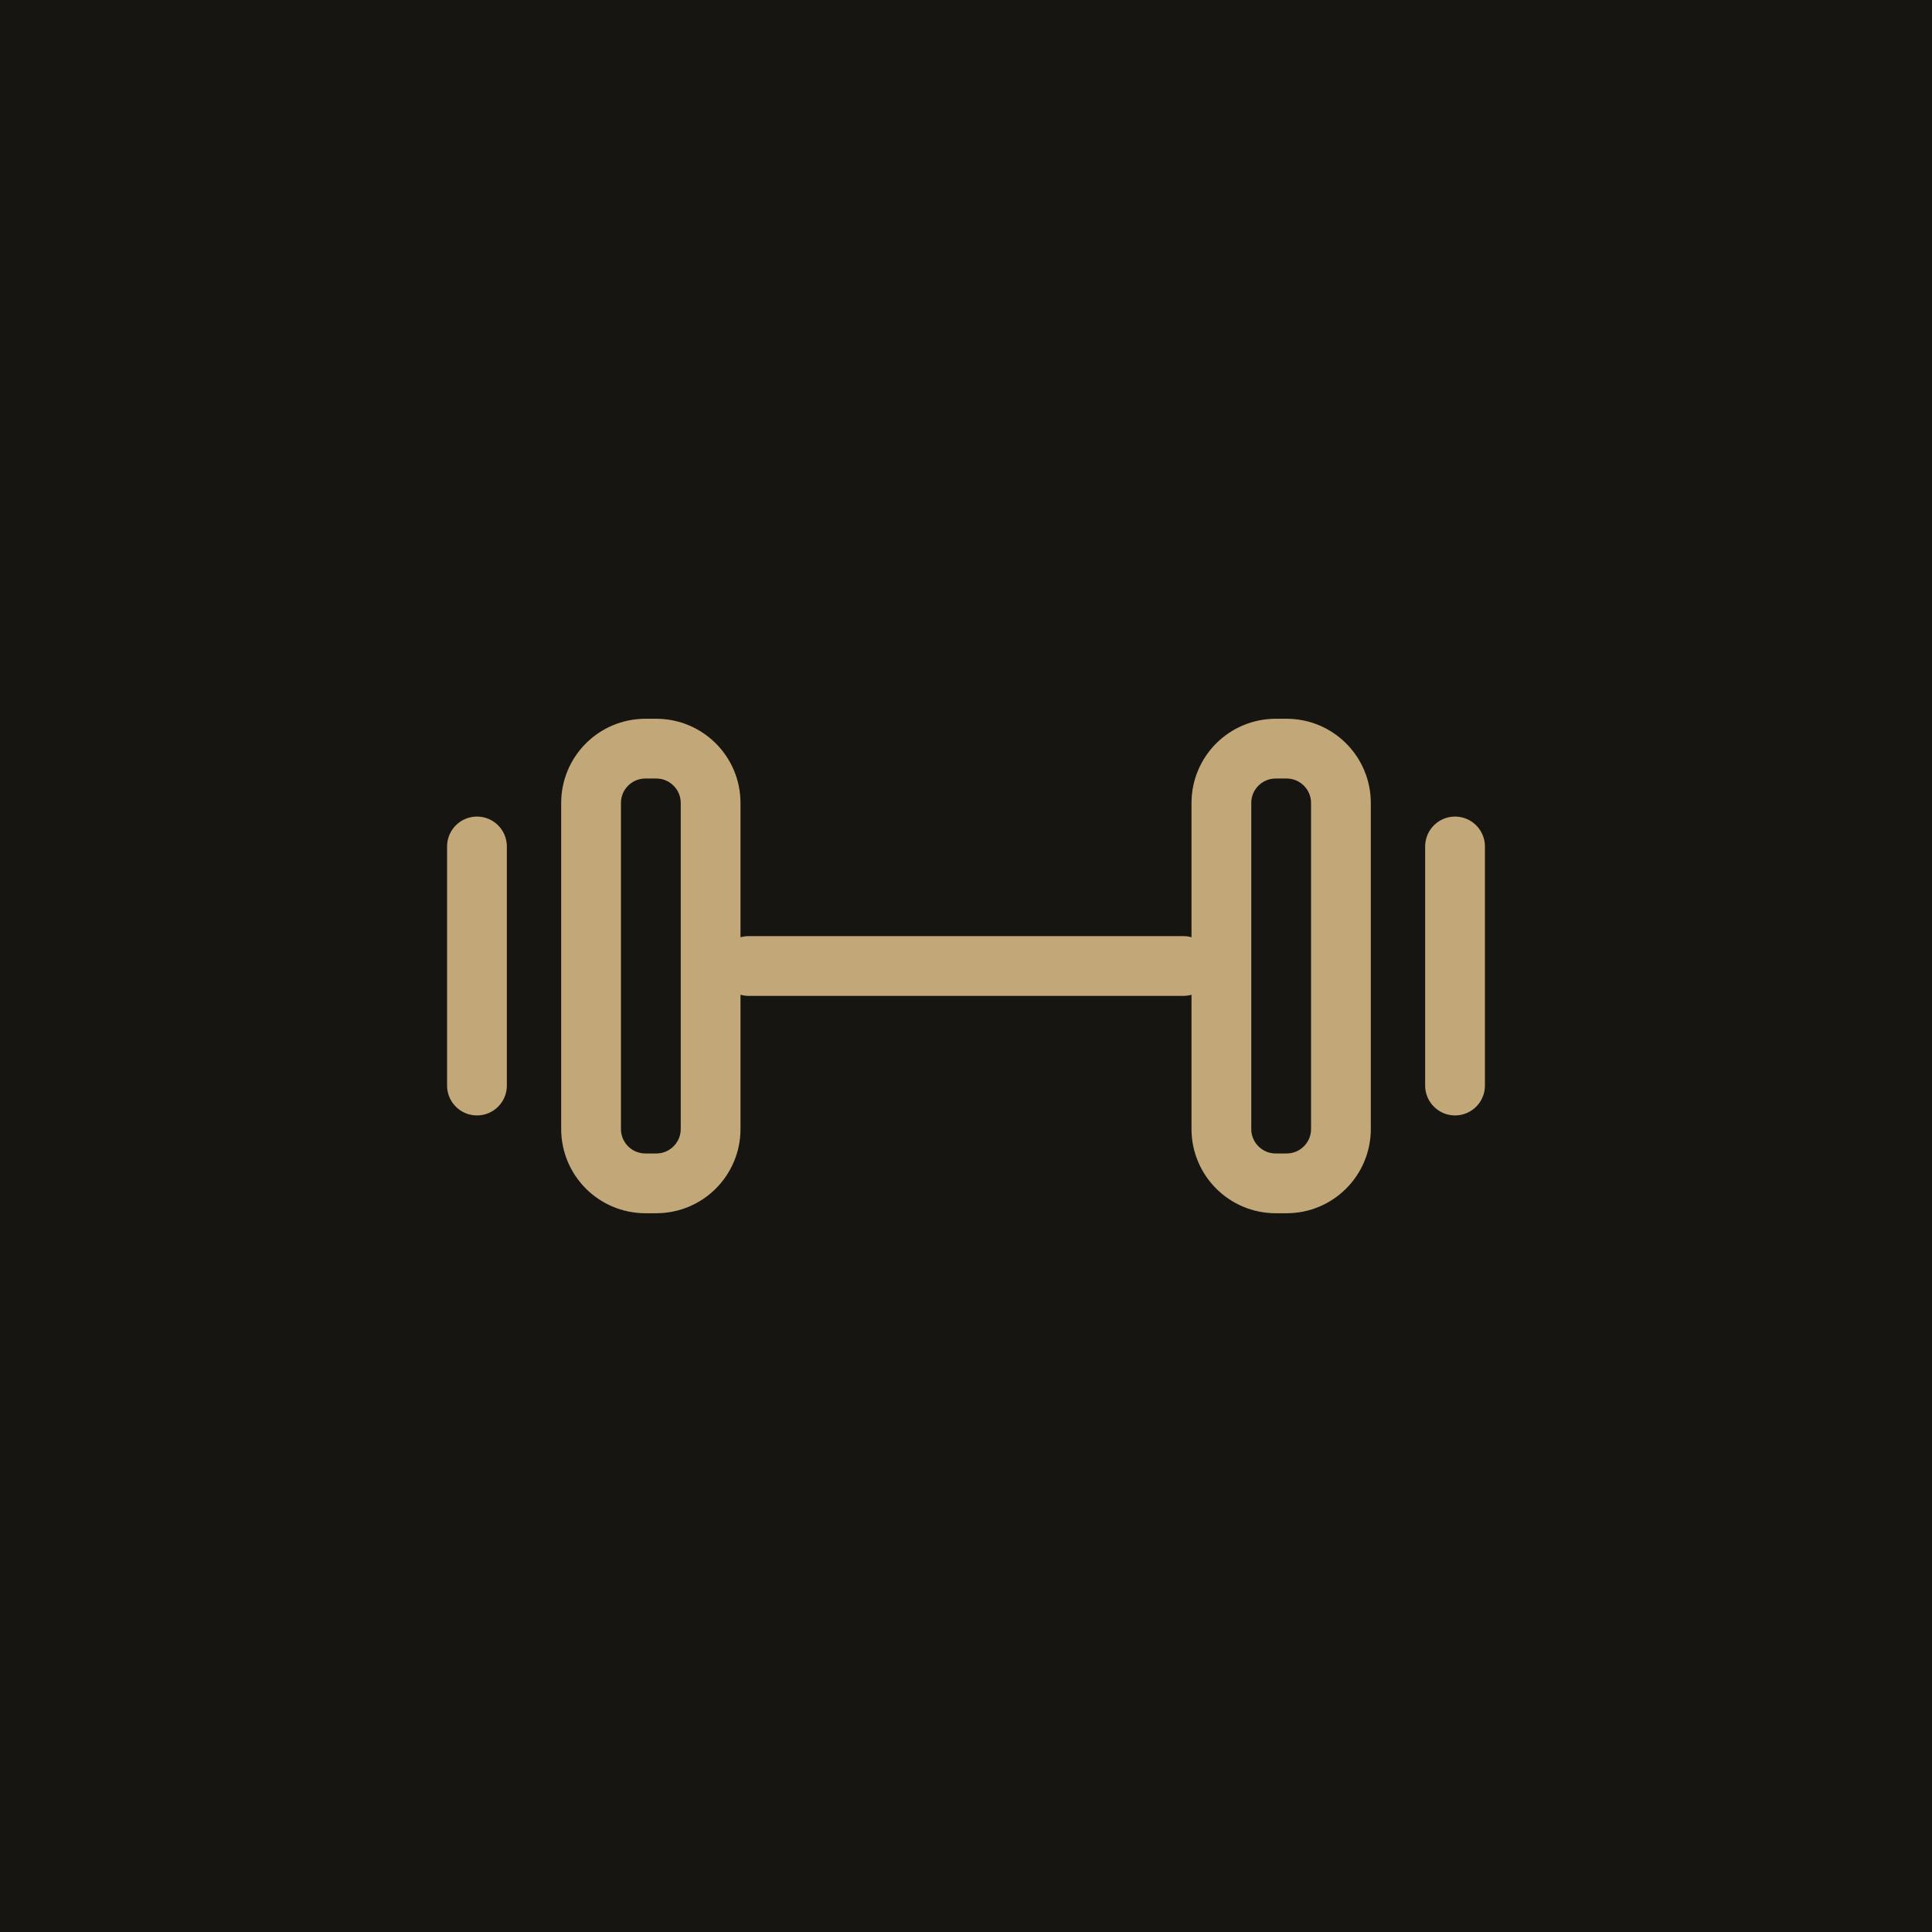
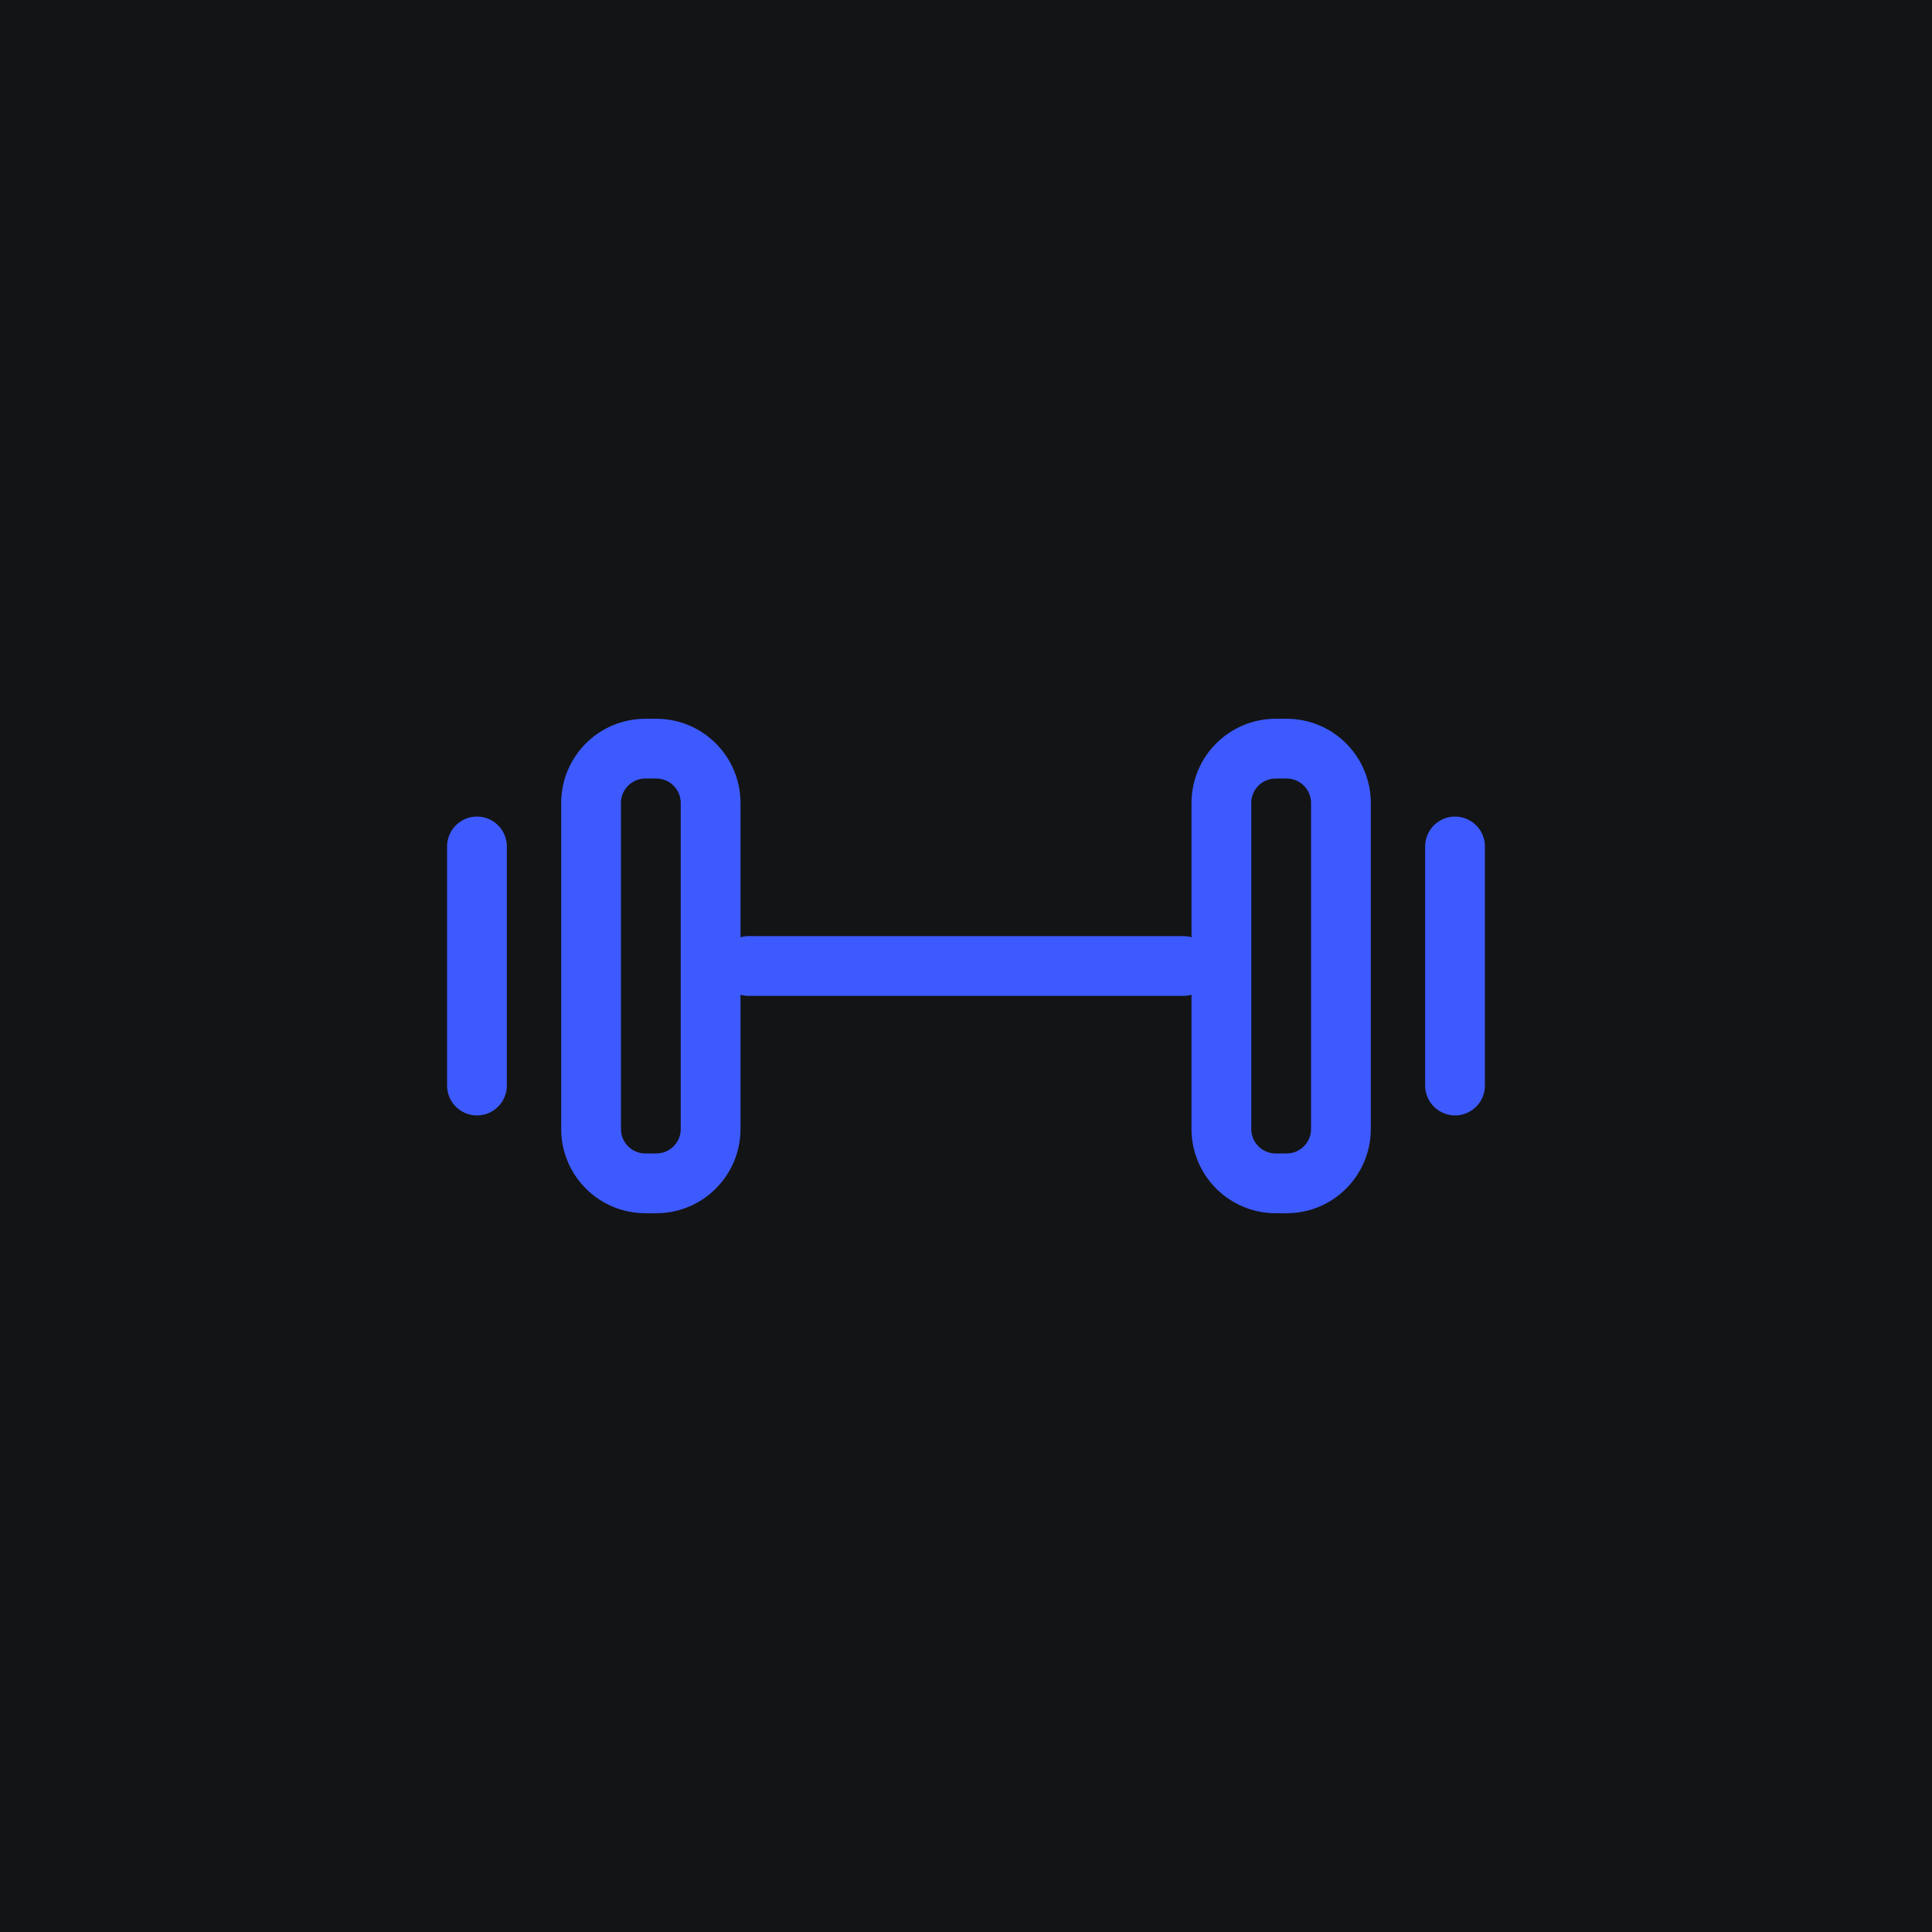
<svg xmlns="http://www.w3.org/2000/svg" viewBox="0 0 512 512">
-   <rect width="512" height="512" fill="#171512" />
-   <g fill="none" stroke="#c2a878" stroke-width="22" stroke-linecap="round" stroke-linejoin="round" transform="translate(256 256) scale(0.72) translate(-256 -256)">
+   <rect width="512" height="512" fill="#131416" />
+   <g fill="none" stroke="#3d5afe" stroke-width="22" stroke-linecap="round" stroke-linejoin="round" transform="translate(256 256) scale(0.72) translate(-256 -256)">
    <path d="M176 256h160" />
    <rect x="118" y="176" width="44" height="160" rx="20" />
    <rect x="350" y="176" width="44" height="160" rx="20" />
    <path d="M76 212v88M436 212v88" />
  </g>
</svg>
